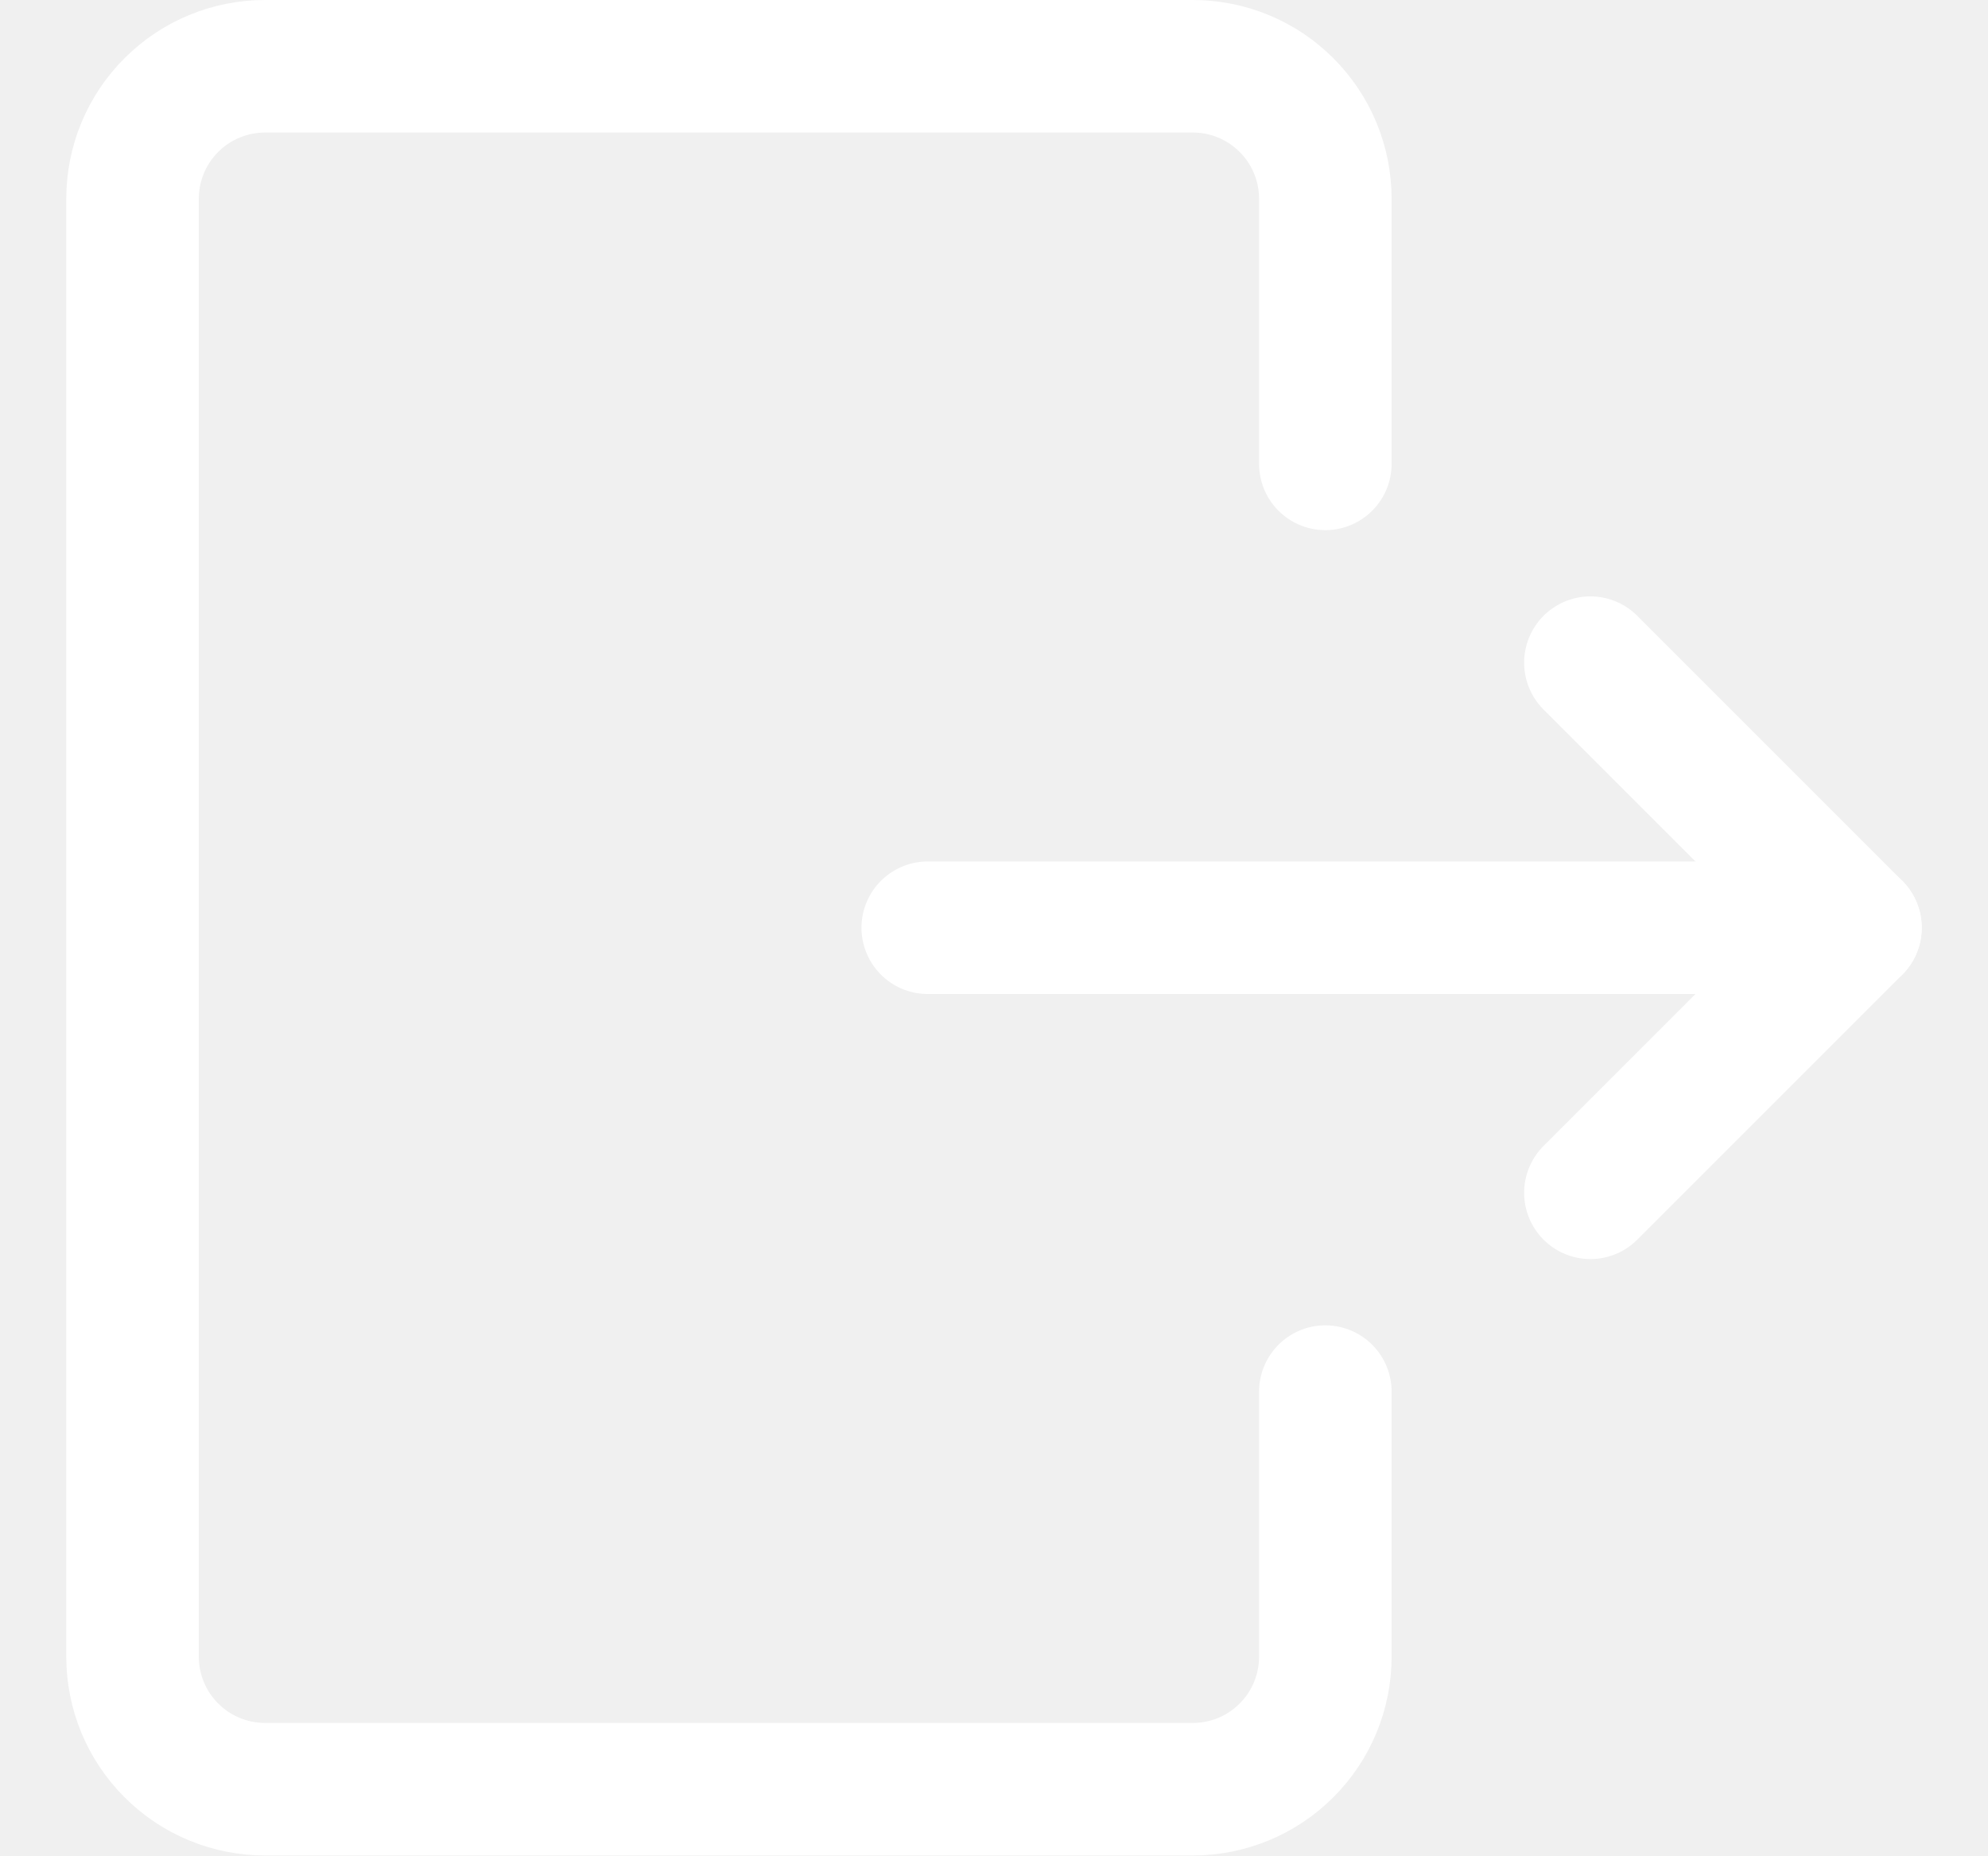
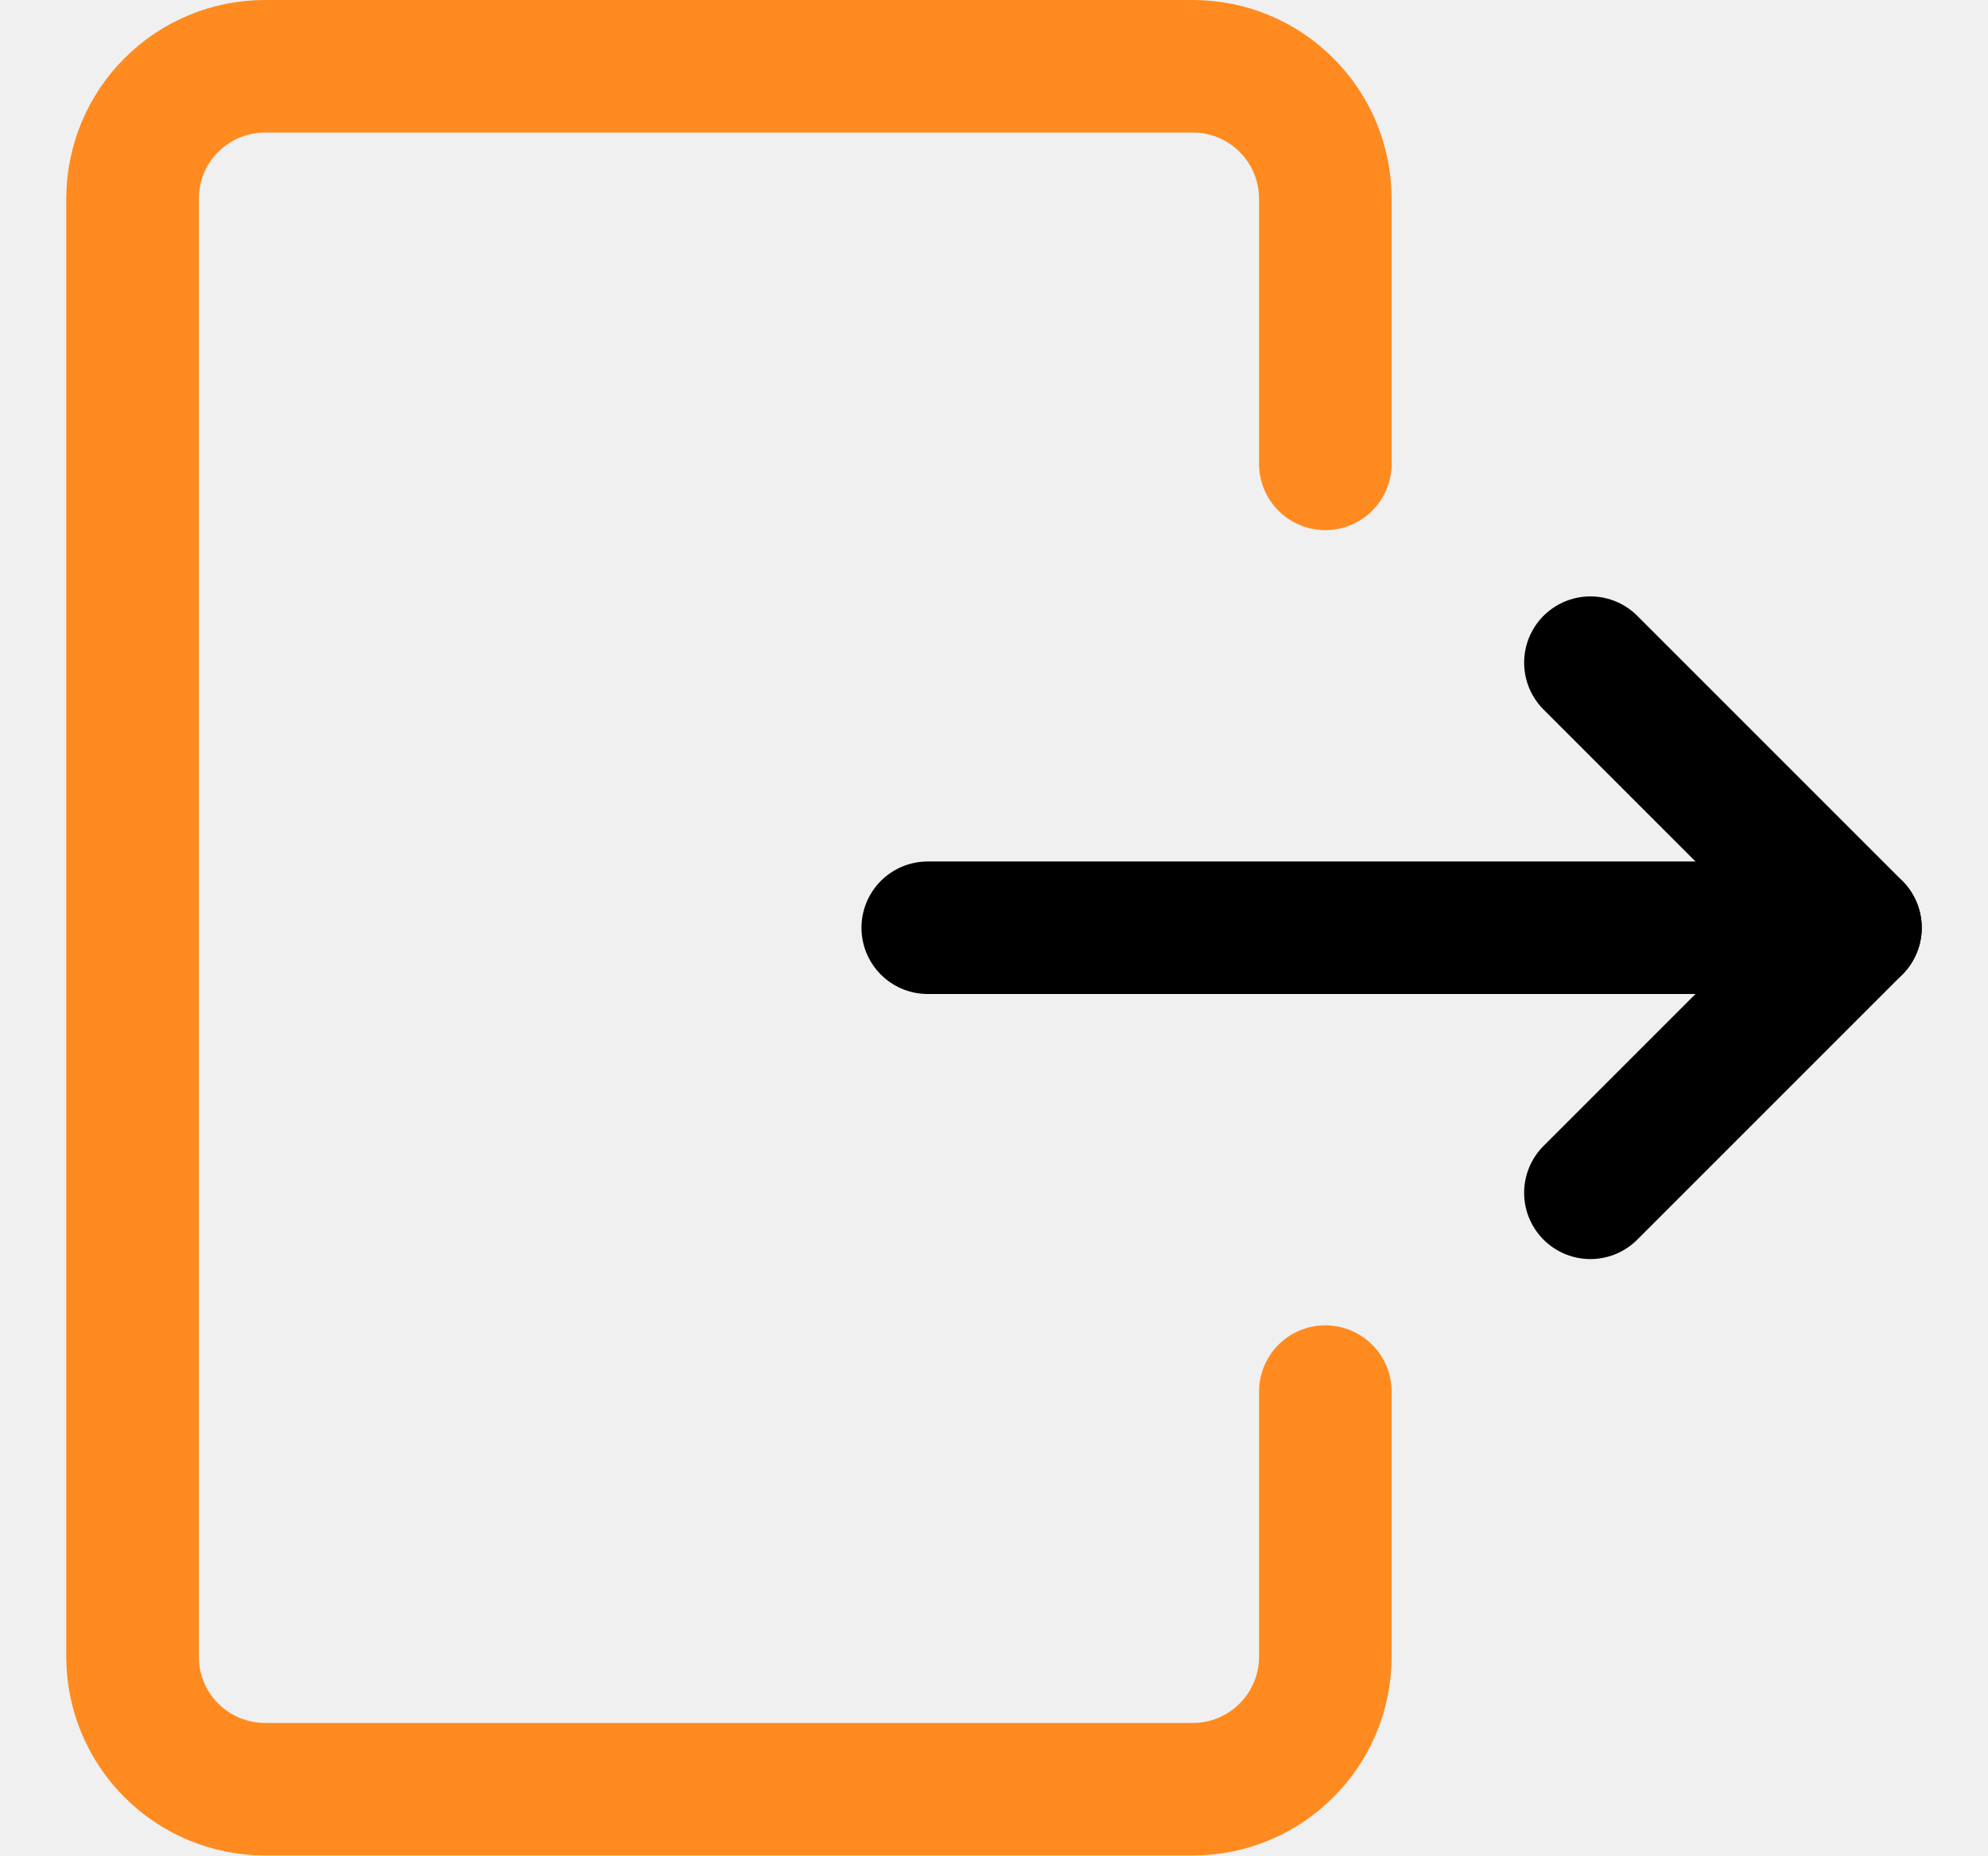
- <svg xmlns="http://www.w3.org/2000/svg" width="15" height="14" viewBox="0 0 15 14" fill="none">
+ <svg xmlns="http://www.w3.org/2000/svg" width="15" height="14" viewBox="0 0 15 14" fill="transparent">
  <g clip-path="url(#clip0_747_2172)">
-     <path d="M10 10.5V12.5C10 12.765 9.895 13.02 9.707 13.207C9.52 13.395 9.265 13.5 9 13.5H2C1.735 13.5 1.48 13.395 1.293 13.207C1.105 13.02 1 12.765 1 12.5V1.5C1 1.235 1.105 0.98 1.293 0.793C1.48 0.605 1.735 0.5 2 0.5H9C9.265 0.5 9.52 0.605 9.707 0.793C9.895 0.98 10 1.235 10 1.5V3.5" stroke="white" stroke-linecap="round" stroke-linejoin="round" />
-     <path d="M7 7H14" stroke="white" stroke-linecap="round" stroke-linejoin="round" />
-     <path d="M12 5L14 7L12 9" stroke="white" stroke-linecap="round" stroke-linejoin="round" />
+     <path d="M10 10.5V12.5C10 12.765 9.895 13.02 9.707 13.207C9.52 13.395 9.265 13.5 9 13.5H2C1.735 13.5 1.48 13.395 1.293 13.207C1.105 13.02 1 12.765 1 12.5V1.5C1 1.235 1.105 0.98 1.293 0.793C1.48 0.605 1.735 0.5 2 0.5H9C9.265 0.5 9.52 0.605 9.707 0.793C9.895 0.98 10 1.235 10 1.5V3.5" stroke="#FF8A1F" stroke-linecap="round" stroke-linejoin="round" />
+     <path d="M7 7H14" stroke="#000" stroke-linecap="round" stroke-linejoin="round" />
+     <path d="M12 5L14 7L12 9" stroke="#000" stroke-linecap="round" stroke-linejoin="round" />
  </g>
  <defs>
    <clipPath id="clip0_747_2172">
-       <rect width="14" height="14" fill="white" transform="translate(0.5)" />
+       <rect width="14" height="14" fill="#000" transform="translate(0.5)" />
    </clipPath>
  </defs>
</svg>
